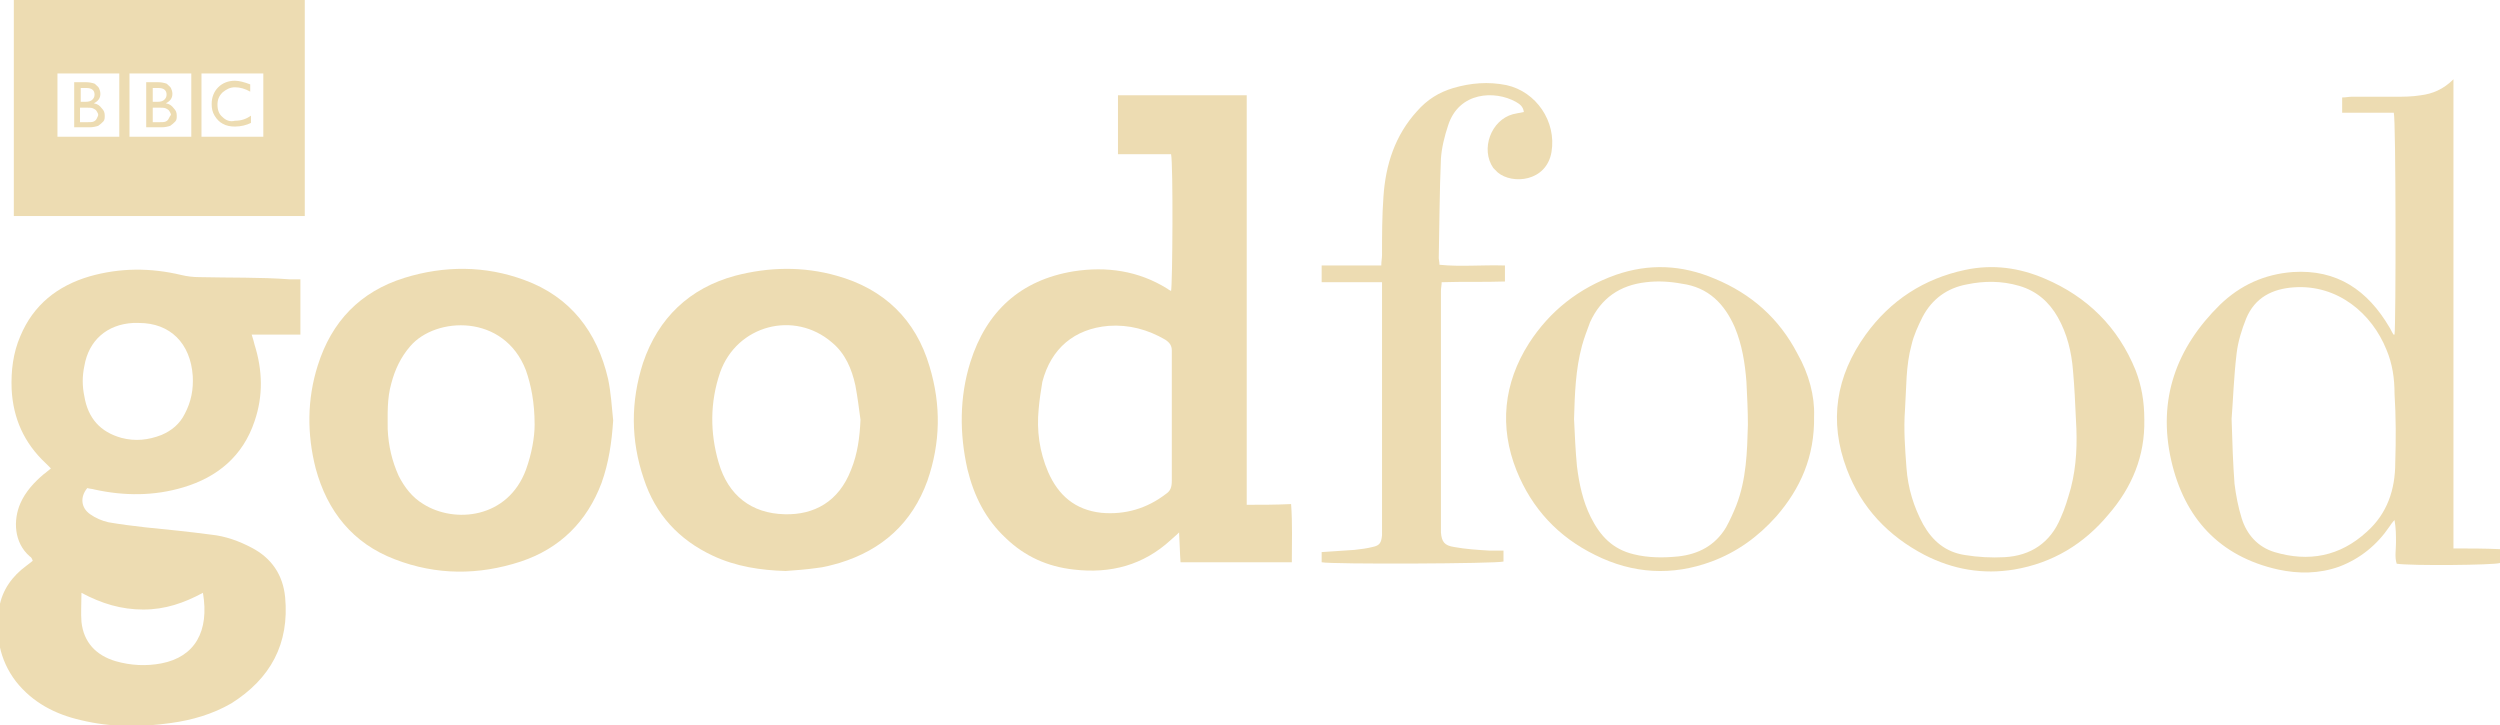
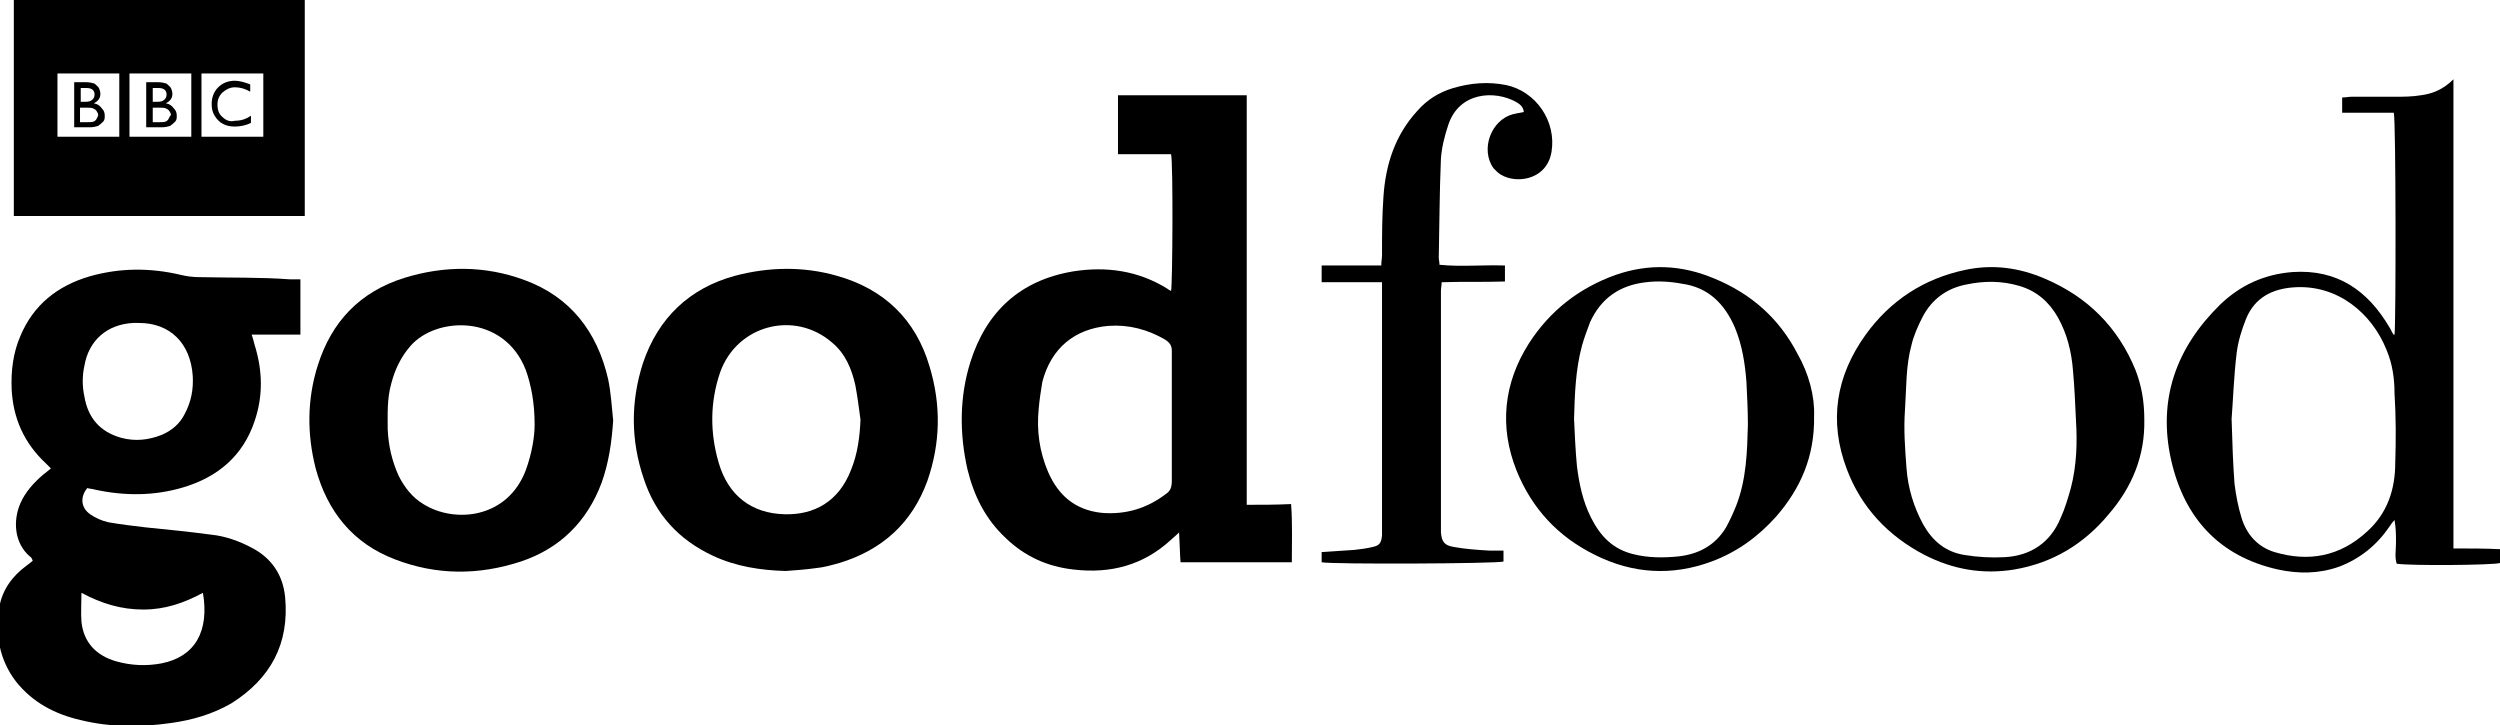
<svg xmlns="http://www.w3.org/2000/svg" version="1.1" id="Layer_1" x="0px" y="0px" viewBox="0 0 343.7 99.6" style="enable-background:new 0 0 343.7 99.6;" xml:space="preserve">
-   <style type="text/css">
- 	.st0{fill:#EDDCB2;}
- </style>
  <g>
-     <path class="st0" d="M27.4,38.1c-0.8,0-1.7-0.1-2.5-0.3c-4.2-1-8.4-1-12.6,0.2c-4.4,1.3-7.7,3.9-9.5,8.2c-1,2.3-1.3,4.8-1.2,7.3   c0.2,4,1.7,7.4,4.7,10.2c0.2,0.2,0.4,0.4,0.7,0.7c-0.4,0.3-0.7,0.6-1,0.8c-1.3,1.1-2.5,2.4-3.2,4c-1,2.3-0.9,5.4,1.3,7.3   c0.2,0.1,0.3,0.3,0.4,0.6c-0.4,0.3-0.6,0.5-0.9,0.7c-1.9,1.4-3.3,3.3-3.7,5.7c-0.6,3.7,0,7.2,2.3,10.2c2.3,2.9,5.4,4.5,8.9,5.3   c4.1,1,8.2,1,12.4,0.4c2.9-0.4,5.7-1.2,8.3-2.7c5.4-3.4,8-8.2,7.4-14.6c-0.3-3.1-1.9-5.4-4.6-6.8c-1.7-0.9-3.6-1.6-5.6-1.8   c-3-0.4-6-0.7-9-1c-1.7-0.2-3.4-0.4-5.1-0.7c-0.9-0.2-1.8-0.6-2.5-1.1c-1.3-0.9-1.4-2.4-0.4-3.6c0.3,0.1,0.7,0.1,1,0.2   c4.1,0.9,8.2,0.9,12.2-0.3c4.7-1.4,8.2-4.3,9.8-9.1c1.2-3.5,1.1-7,0-10.5c-0.1-0.4-0.2-0.8-0.4-1.4c2.3,0,4.5,0,6.7,0   c0-2.6,0-5,0-7.6c-0.6,0-1,0-1.5,0C35.8,38.1,31.6,38.2,27.4,38.1z M19.7,83.8c3,0,5.6-0.9,8.2-2.3c0.9,5.3-1.1,8.8-5.7,9.7   c-2.1,0.4-4.2,0.3-6.3-0.3c-2.7-0.8-4.4-2.6-4.7-5.4c-0.1-1.2,0-2.5,0-4C14,83,16.7,83.8,19.7,83.8z M25.4,56.9   c-0.7,1.4-1.8,2.3-3.2,2.9c-1.8,0.7-3.6,0.9-5.5,0.4c-2.9-0.8-4.6-2.7-5.1-5.7c-0.3-1.4-0.3-2.8,0-4.2c0.6-3.5,3.1-5.7,6.7-5.9   c0.3,0,0.6,0,0.8,0c4.3,0,7.1,2.8,7.4,7.3C26.6,53.5,26.3,55.2,25.4,56.9z" />
-     <path class="st0" d="M171.4,69.4c0-18.9,0-37.6,0-56.3c-6,0-11.8,0-17.7,0c0,2.7,0,5.3,0,8.1c2.6,0,4.9,0,7.3,0   c0.3,1.4,0.2,17.9,0,18.8c-0.2-0.1-0.4-0.2-0.5-0.3c-4-2.5-8.4-3.1-12.9-2.4c-7.3,1.2-12,5.5-14.2,12.5c-1.5,4.8-1.5,9.8-0.4,14.7   c0.9,3.7,2.5,6.9,5.3,9.5c2.6,2.5,5.7,3.9,9.3,4.3c5.1,0.6,9.6-0.6,13.4-4.1c0.3-0.3,0.6-0.5,1.1-1c0.1,1.6,0.1,2.8,0.2,4.1   c5.2,0,10.2,0,15.3,0c0-2.7,0.1-5.3-0.1-8C175.3,69.4,173.5,69.4,171.4,69.4z M160.3,67.9c-2.6,2-5.6,2.9-8.9,2.6   c-3.6-0.4-5.9-2.4-7.3-5.6c-1.2-2.8-1.6-5.7-1.3-8.7c0.1-1.2,0.3-2.5,0.5-3.7c1.2-4.6,4.4-7.3,9.1-7.7c2.8-0.2,5.4,0.5,7.8,1.9   c0.6,0.4,0.9,0.8,0.9,1.5c0,3,0,6,0,9c0,3,0,5.9,0,8.9C161.1,67,160.9,67.5,160.3,67.9z" />
-     <path class="st0" d="M72.1,38.5c-5.4-2-11-2-16.5-0.3c-6.1,1.9-10,6-11.9,12c-1.5,4.7-1.5,9.5-0.3,14.2c1.6,5.9,5.1,10.3,10.9,12.5   c5.7,2.2,11.5,2.2,17.3,0.3c5.4-1.8,9.1-5.5,11.1-10.8c1-2.8,1.4-5.6,1.6-8.6c-0.2-1.9-0.3-3.8-0.7-5.7   C82.1,45.6,78.4,40.8,72.1,38.5z M72.3,64.6c-2.5,6.7-9.8,7.4-14.1,4.7c-1.5-0.9-2.6-2.3-3.4-3.9c-0.9-2-1.4-4.1-1.5-6.4   c0-2.1-0.1-4.2,0.5-6.3c0.5-1.9,1.3-3.6,2.6-5.1c3.5-4.1,12.9-4.5,15.9,3.3c0.7,2,1.2,4.4,1.2,7.5C73.5,60.1,73.1,62.4,72.3,64.6z" />
-     <path class="st0" d="M115,37.9c-4.6-1.3-9.3-1.2-13.9,0c-6.3,1.7-10.6,5.8-12.7,12c-1.7,5.3-1.7,10.6,0.1,15.9   c1.6,4.9,4.8,8.4,9.5,10.6c3.2,1.5,6.6,2,10,2.1c1.4-0.1,2.8-0.2,4.2-0.4c1.1-0.1,2.1-0.4,3.2-0.7c5.9-1.8,10-5.5,12.1-11.3   c1.8-5.2,1.9-10.4,0.3-15.7C125.9,43.9,121.5,39.7,115,37.9z M117,64.6c-1.7,4.4-5.1,6.2-9.1,6.1c-4.6-0.1-7.8-2.6-9.1-7.1   c-1.2-4.1-1.2-8.3,0.2-12.4c2.3-6.5,10.2-8.6,15.4-4.1c1.8,1.5,2.7,3.6,3.2,5.9c0.3,1.6,0.5,3.2,0.7,4.7   C118.2,60.1,117.9,62.4,117,64.6z" />
-     <path class="st0" d="M337.3,75.4c0-21.5,0-42.8,0-64.5c-1.4,1.4-2.9,2-4.5,2.2c-1.2,0.2-2.4,0.2-3.6,0.2c-2,0-3.9,0-5.9,0   c-0.4,0-0.8,0.1-1.3,0.1c0,0.7,0,1.3,0,2.1c2.4,0,4.8,0,7.1,0c0.3,1,0.3,29.3,0.1,30.5c-0.1,0-0.2,0-0.2-0.1   c-0.2-0.3-0.3-0.6-0.5-0.9c-3-5.1-7.2-8-13.3-7.6c-3.9,0.3-7.2,1.8-10,4.5c-6,5.9-8.6,13-6.7,21.4c1.8,7.9,6.6,13.2,14.7,15   c2.8,0.6,5.6,0.6,8.4-0.4c2.9-1.1,5.2-3,6.9-5.5c0.2-0.3,0.4-0.6,0.7-0.9c0.2,1.1,0.2,2.1,0.2,3.1c0,1-0.2,2,0.1,2.9   c1.9,0.3,13.4,0.2,14.2-0.1c0-0.6,0-1.2,0-1.9C341.6,75.4,339.5,75.4,337.3,75.4z M329.3,63.6c0,3.7-1.1,7-3.9,9.5   c-3.7,3.4-8,4.2-12.7,2.8c-2.3-0.7-3.8-2.4-4.5-4.6c-0.5-1.6-0.8-3.2-1-4.8c-0.2-2.7-0.3-5.4-0.4-8.9c0.2-2.5,0.3-5.8,0.7-9.1   c0.2-1.6,0.7-3.2,1.3-4.7c1.2-2.9,3.6-4.1,6.6-4.3c6-0.4,10.7,3.6,12.7,8.6c0.8,1.9,1.1,3.9,1.1,6   C329.4,57.3,329.4,60.5,329.3,63.6z" />
-     <path class="st0" d="M197.9,36.4c0-0.4-0.1-0.7-0.1-0.9c0.1-4.6,0.1-9.1,0.3-13.7c0.1-1.5,0.5-3.1,1-4.6c1.5-4.6,6.4-4.8,9.3-3.2   c0.5,0.3,1,0.6,1.1,1.4c-0.5,0.1-1.1,0.2-1.5,0.3c-3,0.8-4.5,4.8-2.7,7.4c0.2,0.2,0.4,0.4,0.6,0.6c2,1.7,6.7,1.3,7.4-2.8   c0.7-4.2-2.1-8.3-6.2-9.2c-2.5-0.5-4.9-0.3-7.3,0.4c-2,0.6-3.6,1.6-5,3.2c-3,3.3-4.3,7.3-4.6,11.7c-0.2,2.7-0.2,5.4-0.2,8.1   c0,0.4-0.1,0.8-0.1,1.4c-2.8,0-5.5,0-8.2,0c0,0.8,0,1.5,0,2.3c2.8,0,5.5,0,8.3,0c0,0.7,0,1.2,0,1.7c0,10.6,0,21.3,0,31.9   c0,0.4,0,0.8,0,1.2c-0.1,1-0.3,1.4-1.3,1.6c-0.8,0.2-1.6,0.3-2.5,0.4c-1.5,0.1-3,0.2-4.5,0.3c0,0.5,0,1,0,1.4   c1.4,0.3,24.1,0.2,25-0.1c0-0.4,0-0.8,0-1.5c-0.7,0-1.3,0-1.9,0c-1.6-0.1-3.3-0.2-4.9-0.5c-1.3-0.2-1.7-0.7-1.8-2   c0-0.2,0-0.4,0-0.6c0-10.9,0-21.8,0-32.6c0-0.4,0.1-0.8,0.1-1.2c3-0.1,5.8,0,8.7-0.1c0-0.8,0-1.5,0-2.2   C203.7,36.4,200.8,36.7,197.9,36.4z" />
-     <path class="st0" d="M281.1,38.3c-3.5-1.5-7.1-2-10.9-1.2c-5.7,1.2-10.3,4.2-13.7,8.9c-4.1,5.7-5.1,11.9-2.6,18.5   c2,5.3,5.7,9.2,10.7,11.8c3.9,2,8,2.7,12.3,2c5.3-0.9,9.6-3.5,13-7.6c3.2-3.7,5-8,4.9-13c0-2.6-0.4-4.7-1.2-6.8   C291.2,45,287,40.8,281.1,38.3z M284.7,67.1c-0.4,1.4-0.8,2.8-1.4,4.1c-1.4,3.4-4.1,5.2-7.7,5.4c-1.8,0.1-3.7,0-5.5-0.3   c-2.6-0.4-4.4-1.9-5.7-4.2c-1.3-2.4-2.1-5-2.3-7.8c-0.2-2.7-0.4-5.3-0.2-8c0.2-3,0.1-6,0.9-8.9c0.3-1.3,0.9-2.6,1.5-3.8   c1.3-2.5,3.4-4,6.1-4.5c2.4-0.5,4.8-0.5,7.2,0.2c2.4,0.7,4.1,2.2,5.3,4.3c1.3,2.3,1.9,4.8,2.1,7.4c0.2,2.2,0.3,4.5,0.4,6.7   C285.6,60.9,285.5,64,284.7,67.1z" />
-     <path class="st0" d="M235.7,38.3c-4.5-1.9-9-2.1-13.6-0.5c-5,1.8-9,4.9-11.9,9.4c-3.5,5.5-4.1,11.5-1.7,17.5   c2.1,5.2,5.7,9.1,10.8,11.6c5.2,2.6,10.6,2.9,16,0.9c3.5-1.3,6.4-3.4,8.9-6.2c3.3-3.8,5.3-8.2,5.2-13.8c0.1-2.7-0.7-5.8-2.3-8.6   C244.6,43.8,240.8,40.4,235.7,38.3z M240.3,58.4c-0.1,3.7-0.2,7.5-1.6,11.1c-0.4,1-0.9,2.1-1.4,3c-1.5,2.5-3.8,3.7-6.6,4   c-2,0.2-4.1,0.2-6.1-0.3c-2.9-0.7-4.6-2.5-5.9-5.1c-1.1-2.2-1.6-4.6-1.9-7c-0.2-2.1-0.3-4.3-0.4-6.5c0.1-3.4,0.2-6.8,1.1-10.1   c0.3-1.1,0.7-2.1,1.1-3.2c1.5-3.3,4.1-5.1,7.7-5.5c1.6-0.2,3.3-0.1,4.9,0.2c3.7,0.5,5.9,2.8,7.3,6c1,2.4,1.4,4.9,1.6,7.5   C240.2,54.5,240.3,56.5,240.3,58.4z" />
-     <path class="st0" d="M1.9,29.7h40V0h-40V29.7z M27.7,10.1h8.5v8.7h-8.5V10.1z M17.8,10.1h8.5v8.7h-8.5V10.1z M7.9,10.1h8.5v8.7H7.9   V10.1z" />
-     <path class="st0" d="M12.9,14.2c0.6-0.3,0.9-0.7,0.9-1.3c0-0.3-0.1-0.6-0.2-0.8c-0.1-0.2-0.4-0.4-0.6-0.6c-0.3-0.1-0.7-0.2-1.2-0.2   h-1.6v6.2h2.1c0.5,0,0.9-0.1,1.2-0.2c0.3-0.2,0.5-0.4,0.7-0.6c0.2-0.2,0.2-0.5,0.2-0.8c0-0.4-0.1-0.7-0.4-1   C13.7,14.5,13.4,14.3,12.9,14.2z M11.1,12.1h0.8c0.7,0,1.1,0.3,1.1,0.9c0,0.3-0.1,0.5-0.3,0.7c-0.2,0.2-0.5,0.3-1,0.3h-0.6V12.1z    M13.3,16.3c-0.1,0.2-0.2,0.3-0.4,0.4c-0.2,0.1-0.5,0.1-1,0.1h-0.9v-2h0.8c0.4,0,0.8,0,1,0.1c0.2,0.1,0.4,0.2,0.5,0.4   c0.1,0.2,0.2,0.3,0.2,0.5C13.5,15.9,13.4,16.1,13.3,16.3z" />
-     <path class="st0" d="M22.8,14.2c0.6-0.3,0.9-0.7,0.9-1.3c0-0.3-0.1-0.6-0.2-0.8c-0.1-0.2-0.4-0.4-0.6-0.6c-0.3-0.1-0.7-0.2-1.2-0.2   h-1.6v6.2h2.1c0.5,0,0.9-0.1,1.2-0.2c0.3-0.2,0.5-0.4,0.7-0.6c0.2-0.2,0.2-0.5,0.2-0.8c0-0.4-0.1-0.7-0.4-1   C23.6,14.5,23.3,14.3,22.8,14.2z M21,12.1h0.8c0.7,0,1.1,0.3,1.1,0.9c0,0.3-0.1,0.5-0.3,0.7c-0.2,0.2-0.5,0.3-1,0.3H21V12.1z    M23.2,16.3c-0.1,0.2-0.2,0.3-0.4,0.4c-0.2,0.1-0.5,0.1-1,0.1H21v-2h0.8c0.4,0,0.8,0,1,0.1c0.2,0.1,0.4,0.2,0.5,0.4   c0.1,0.2,0.2,0.3,0.2,0.5C23.4,15.9,23.3,16.1,23.2,16.3z" />
-     <path class="st0" d="M30.6,16.1c-0.5-0.4-0.7-1-0.7-1.7c0-0.7,0.2-1.2,0.7-1.7c0.5-0.4,1-0.7,1.7-0.7c0.7,0,1.4,0.2,2.1,0.6v-1   c-0.8-0.3-1.5-0.5-2.1-0.5c-0.9,0-1.7,0.3-2.3,0.9c-0.6,0.6-0.9,1.4-0.9,2.3c0,0.6,0.1,1.1,0.4,1.6c0.3,0.5,0.7,0.9,1.1,1.1   c0.5,0.3,1.1,0.4,1.7,0.4c0.8,0,1.6-0.2,2.2-0.5v-1c-0.7,0.5-1.4,0.7-2.2,0.7C31.6,16.8,31,16.5,30.6,16.1z" />
+     <path d="M27.4,38.1c-0.8,0-1.7-0.1-2.5-0.3c-4.2-1-8.4-1-12.6,0.2c-4.4,1.3-7.7,3.9-9.5,8.2c-1,2.3-1.3,4.8-1.2,7.3   c0.2,4,1.7,7.4,4.7,10.2c0.2,0.2,0.4,0.4,0.7,0.7c-0.4,0.3-0.7,0.6-1,0.8c-1.3,1.1-2.5,2.4-3.2,4c-1,2.3-0.9,5.4,1.3,7.3   c0.2,0.1,0.3,0.3,0.4,0.6c-0.4,0.3-0.6,0.5-0.9,0.7c-1.9,1.4-3.3,3.3-3.7,5.7c-0.6,3.7,0,7.2,2.3,10.2c2.3,2.9,5.4,4.5,8.9,5.3   c4.1,1,8.2,1,12.4,0.4c2.9-0.4,5.7-1.2,8.3-2.7c5.4-3.4,8-8.2,7.4-14.6c-0.3-3.1-1.9-5.4-4.6-6.8c-1.7-0.9-3.6-1.6-5.6-1.8   c-3-0.4-6-0.7-9-1c-1.7-0.2-3.4-0.4-5.1-0.7c-0.9-0.2-1.8-0.6-2.5-1.1c-1.3-0.9-1.4-2.4-0.4-3.6c0.3,0.1,0.7,0.1,1,0.2   c4.1,0.9,8.2,0.9,12.2-0.3c4.7-1.4,8.2-4.3,9.8-9.1c1.2-3.5,1.1-7,0-10.5c-0.1-0.4-0.2-0.8-0.4-1.4c2.3,0,4.5,0,6.7,0   c0-2.6,0-5,0-7.6c-0.6,0-1,0-1.5,0C35.8,38.1,31.6,38.2,27.4,38.1z M19.7,83.8c3,0,5.6-0.9,8.2-2.3c0.9,5.3-1.1,8.8-5.7,9.7   c-2.1,0.4-4.2,0.3-6.3-0.3c-2.7-0.8-4.4-2.6-4.7-5.4c-0.1-1.2,0-2.5,0-4C14,83,16.7,83.8,19.7,83.8z M25.4,56.9   c-0.7,1.4-1.8,2.3-3.2,2.9c-1.8,0.7-3.6,0.9-5.5,0.4c-2.9-0.8-4.6-2.7-5.1-5.7c-0.3-1.4-0.3-2.8,0-4.2c0.6-3.5,3.1-5.7,6.7-5.9   c0.3,0,0.6,0,0.8,0c4.3,0,7.1,2.8,7.4,7.3C26.6,53.5,26.3,55.2,25.4,56.9z" />
+     <path d="M171.4,69.4c0-18.9,0-37.6,0-56.3c-6,0-11.8,0-17.7,0c0,2.7,0,5.3,0,8.1c2.6,0,4.9,0,7.3,0c0.3,1.4,0.2,17.9,0,18.8   c-0.2-0.1-0.4-0.2-0.5-0.3c-4-2.5-8.4-3.1-12.9-2.4c-7.3,1.2-12,5.5-14.2,12.5c-1.5,4.8-1.5,9.8-0.4,14.7c0.9,3.7,2.5,6.9,5.3,9.5   c2.6,2.5,5.7,3.9,9.3,4.3c5.1,0.6,9.6-0.6,13.4-4.1c0.3-0.3,0.6-0.5,1.1-1c0.1,1.6,0.1,2.8,0.2,4.1c5.2,0,10.2,0,15.3,0   c0-2.7,0.1-5.3-0.1-8C175.3,69.4,173.5,69.4,171.4,69.4z M160.3,67.9c-2.6,2-5.6,2.9-8.9,2.6c-3.6-0.4-5.9-2.4-7.3-5.6   c-1.2-2.8-1.6-5.7-1.3-8.7c0.1-1.2,0.3-2.5,0.5-3.7c1.2-4.6,4.4-7.3,9.1-7.7c2.8-0.2,5.4,0.5,7.8,1.9c0.6,0.4,0.9,0.8,0.9,1.5   c0,3,0,6,0,9s0,5.9,0,8.9C161.1,67,160.9,67.5,160.3,67.9z" />
+     <path d="M72.1,38.5c-5.4-2-11-2-16.5-0.3c-6.1,1.9-10,6-11.9,12c-1.5,4.7-1.5,9.5-0.3,14.2c1.6,5.9,5.1,10.3,10.9,12.5   c5.7,2.2,11.5,2.2,17.3,0.3c5.4-1.8,9.1-5.5,11.1-10.8c1-2.8,1.4-5.6,1.6-8.6c-0.2-1.9-0.3-3.8-0.7-5.7   C82.1,45.6,78.4,40.8,72.1,38.5z M72.3,64.6c-2.5,6.7-9.8,7.4-14.1,4.7c-1.5-0.9-2.6-2.3-3.4-3.9c-0.9-2-1.4-4.1-1.5-6.4   c0-2.1-0.1-4.2,0.5-6.3c0.5-1.9,1.3-3.6,2.6-5.1c3.5-4.1,12.9-4.5,15.9,3.3c0.7,2,1.2,4.4,1.2,7.5C73.5,60.1,73.1,62.4,72.3,64.6z" />
+     <path d="M115,37.9c-4.6-1.3-9.3-1.2-13.9,0c-6.3,1.7-10.6,5.8-12.7,12c-1.7,5.3-1.7,10.6,0.1,15.9c1.6,4.9,4.8,8.4,9.5,10.6   c3.2,1.5,6.6,2,10,2.1c1.4-0.1,2.8-0.2,4.2-0.4c1.1-0.1,2.1-0.4,3.2-0.7c5.9-1.8,10-5.5,12.1-11.3c1.8-5.2,1.9-10.4,0.3-15.7   C125.9,43.9,121.5,39.7,115,37.9z M117,64.6c-1.7,4.4-5.1,6.2-9.1,6.1c-4.6-0.1-7.8-2.6-9.1-7.1c-1.2-4.1-1.2-8.3,0.2-12.4   c2.3-6.5,10.2-8.6,15.4-4.1c1.8,1.5,2.7,3.6,3.2,5.9c0.3,1.6,0.5,3.2,0.7,4.7C118.2,60.1,117.9,62.4,117,64.6z" />
+     <path d="M337.3,75.4c0-21.5,0-42.8,0-64.5c-1.4,1.4-2.9,2-4.5,2.2c-1.2,0.2-2.4,0.2-3.6,0.2c-2,0-3.9,0-5.9,0   c-0.4,0-0.8,0.1-1.3,0.1c0,0.7,0,1.3,0,2.1c2.4,0,4.8,0,7.1,0c0.3,1,0.3,29.3,0.1,30.5c-0.1,0-0.2,0-0.2-0.1   c-0.2-0.3-0.3-0.6-0.5-0.9c-3-5.1-7.2-8-13.3-7.6c-3.9,0.3-7.2,1.8-10,4.5c-6,5.9-8.6,13-6.7,21.4c1.8,7.9,6.6,13.2,14.7,15   c2.8,0.6,5.6,0.6,8.4-0.4c2.9-1.1,5.2-3,6.9-5.5c0.2-0.3,0.4-0.6,0.7-0.9c0.2,1.1,0.2,2.1,0.2,3.1s-0.2,2,0.1,2.9   c1.9,0.3,13.4,0.2,14.2-0.1c0-0.6,0-1.2,0-1.9C341.6,75.4,339.5,75.4,337.3,75.4z M329.3,63.6c0,3.7-1.1,7-3.9,9.5   c-3.7,3.4-8,4.2-12.7,2.8c-2.3-0.7-3.8-2.4-4.5-4.6c-0.5-1.6-0.8-3.2-1-4.8c-0.2-2.7-0.3-5.4-0.4-8.9c0.2-2.5,0.3-5.8,0.7-9.1   c0.2-1.6,0.7-3.2,1.3-4.7c1.2-2.9,3.6-4.1,6.6-4.3c6-0.4,10.7,3.6,12.7,8.6c0.8,1.9,1.1,3.9,1.1,6   C329.4,57.3,329.4,60.5,329.3,63.6z" />
+     <path d="M197.9,36.4c0-0.4-0.1-0.7-0.1-0.9c0.1-4.6,0.1-9.1,0.3-13.7c0.1-1.5,0.5-3.1,1-4.6c1.5-4.6,6.4-4.8,9.3-3.2   c0.5,0.3,1,0.6,1.1,1.4c-0.5,0.1-1.1,0.2-1.5,0.3c-3,0.8-4.5,4.8-2.7,7.4c0.2,0.2,0.4,0.4,0.6,0.6c2,1.7,6.7,1.3,7.4-2.8   c0.7-4.2-2.1-8.3-6.2-9.2c-2.5-0.5-4.9-0.3-7.3,0.4c-2,0.6-3.6,1.6-5,3.2c-3,3.3-4.3,7.3-4.6,11.7c-0.2,2.7-0.2,5.4-0.2,8.1   c0,0.4-0.1,0.8-0.1,1.4c-2.8,0-5.5,0-8.2,0c0,0.8,0,1.5,0,2.3c2.8,0,5.5,0,8.3,0c0,0.7,0,1.2,0,1.7c0,10.6,0,21.3,0,31.9   c0,0.4,0,0.8,0,1.2c-0.1,1-0.3,1.4-1.3,1.6c-0.8,0.2-1.6,0.3-2.5,0.4c-1.5,0.1-3,0.2-4.5,0.3c0,0.5,0,1,0,1.4   c1.4,0.3,24.1,0.2,25-0.1c0-0.4,0-0.8,0-1.5c-0.7,0-1.3,0-1.9,0c-1.6-0.1-3.3-0.2-4.9-0.5c-1.3-0.2-1.7-0.7-1.8-2   c0-0.2,0-0.4,0-0.6c0-10.9,0-21.8,0-32.6c0-0.4,0.1-0.8,0.1-1.2c3-0.1,5.8,0,8.7-0.1c0-0.8,0-1.5,0-2.2   C203.7,36.4,200.8,36.7,197.9,36.4z" />
+     <path d="M281.1,38.3c-3.5-1.5-7.1-2-10.9-1.2c-5.7,1.2-10.3,4.2-13.7,8.9c-4.1,5.7-5.1,11.9-2.6,18.5c2,5.3,5.7,9.2,10.7,11.8   c3.9,2,8,2.7,12.3,2c5.3-0.9,9.6-3.5,13-7.6c3.2-3.7,5-8,4.9-13c0-2.6-0.4-4.7-1.2-6.8C291.2,45,287,40.8,281.1,38.3z M284.7,67.1   c-0.4,1.4-0.8,2.8-1.4,4.1c-1.4,3.4-4.1,5.2-7.7,5.4c-1.8,0.1-3.7,0-5.5-0.3c-2.6-0.4-4.4-1.9-5.7-4.2c-1.3-2.4-2.1-5-2.3-7.8   c-0.2-2.7-0.4-5.3-0.2-8c0.2-3,0.1-6,0.9-8.9c0.3-1.3,0.9-2.6,1.5-3.8c1.3-2.5,3.4-4,6.1-4.5c2.4-0.5,4.8-0.5,7.2,0.2   c2.4,0.7,4.1,2.2,5.3,4.3c1.3,2.3,1.9,4.8,2.1,7.4c0.2,2.2,0.3,4.5,0.4,6.7C285.6,60.9,285.5,64,284.7,67.1z" />
+     <path d="M235.7,38.3c-4.5-1.9-9-2.1-13.6-0.5c-5,1.8-9,4.9-11.9,9.4c-3.5,5.5-4.1,11.5-1.7,17.5c2.1,5.2,5.7,9.1,10.8,11.6   c5.2,2.6,10.6,2.9,16,0.9c3.5-1.3,6.4-3.4,8.9-6.2c3.3-3.8,5.3-8.2,5.2-13.8c0.1-2.7-0.7-5.8-2.3-8.6   C244.6,43.8,240.8,40.4,235.7,38.3z M240.3,58.4c-0.1,3.7-0.2,7.5-1.6,11.1c-0.4,1-0.9,2.1-1.4,3c-1.5,2.5-3.8,3.7-6.6,4   c-2,0.2-4.1,0.2-6.1-0.3c-2.9-0.7-4.6-2.5-5.9-5.1c-1.1-2.2-1.6-4.6-1.9-7c-0.2-2.1-0.3-4.3-0.4-6.5c0.1-3.4,0.2-6.8,1.1-10.1   c0.3-1.1,0.7-2.1,1.1-3.2c1.5-3.3,4.1-5.1,7.7-5.5c1.6-0.2,3.3-0.1,4.9,0.2c3.7,0.5,5.9,2.8,7.3,6c1,2.4,1.4,4.9,1.6,7.5   C240.2,54.5,240.3,56.5,240.3,58.4z" />
+     <path d="M1.9,29.7h40V0h-40C1.9,0,1.9,29.7,1.9,29.7z M27.7,10.1h8.5v8.7h-8.5V10.1z M17.8,10.1h8.5v8.7h-8.5V10.1z M7.9,10.1h8.5   v8.7H7.9V10.1z" />
+     <path d="M12.9,14.2c0.6-0.3,0.9-0.7,0.9-1.3c0-0.3-0.1-0.6-0.2-0.8c-0.1-0.2-0.4-0.4-0.6-0.6c-0.3-0.1-0.7-0.2-1.2-0.2h-1.6v6.2   h2.1c0.5,0,0.9-0.1,1.2-0.2c0.3-0.2,0.5-0.4,0.7-0.6s0.2-0.5,0.2-0.8c0-0.4-0.1-0.7-0.4-1C13.7,14.5,13.4,14.3,12.9,14.2z    M11.1,12.1h0.8c0.7,0,1.1,0.3,1.1,0.9c0,0.3-0.1,0.5-0.3,0.7s-0.5,0.3-1,0.3h-0.6V12.1z M13.3,16.3c-0.1,0.2-0.2,0.3-0.4,0.4   s-0.5,0.1-1,0.1H11v-2h0.8c0.4,0,0.8,0,1,0.1s0.4,0.2,0.5,0.4s0.2,0.3,0.2,0.5C13.5,15.9,13.4,16.1,13.3,16.3z" />
+     <path d="M22.8,14.2c0.6-0.3,0.9-0.7,0.9-1.3c0-0.3-0.1-0.6-0.2-0.8s-0.4-0.4-0.6-0.6c-0.3-0.1-0.7-0.2-1.2-0.2h-1.6v6.2h2.1   c0.5,0,0.9-0.1,1.2-0.2c0.3-0.2,0.5-0.4,0.7-0.6s0.2-0.5,0.2-0.8c0-0.4-0.1-0.7-0.4-1C23.6,14.5,23.3,14.3,22.8,14.2z M21,12.1h0.8   c0.7,0,1.1,0.3,1.1,0.9c0,0.3-0.1,0.5-0.3,0.7c-0.2,0.2-0.5,0.3-1,0.3H21V12.1z M23.2,16.3c-0.1,0.2-0.2,0.3-0.4,0.4   c-0.2,0.1-0.5,0.1-1,0.1H21v-2h0.8c0.4,0,0.8,0,1,0.1s0.4,0.2,0.5,0.4s0.2,0.3,0.2,0.5C23.4,15.9,23.3,16.1,23.2,16.3z" />
+     <path d="M30.6,16.1c-0.5-0.4-0.7-1-0.7-1.7s0.2-1.2,0.7-1.7c0.5-0.4,1-0.7,1.7-0.7c0.7,0,1.4,0.2,2.1,0.6v-1   c-0.8-0.3-1.5-0.5-2.1-0.5c-0.9,0-1.7,0.3-2.3,0.9c-0.6,0.6-0.9,1.4-0.9,2.3c0,0.6,0.1,1.1,0.4,1.6s0.7,0.9,1.1,1.1   c0.5,0.3,1.1,0.4,1.7,0.4c0.8,0,1.6-0.2,2.2-0.5v-1c-0.7,0.5-1.4,0.7-2.2,0.7C31.6,16.8,31,16.5,30.6,16.1z" />
  </g>
</svg>
